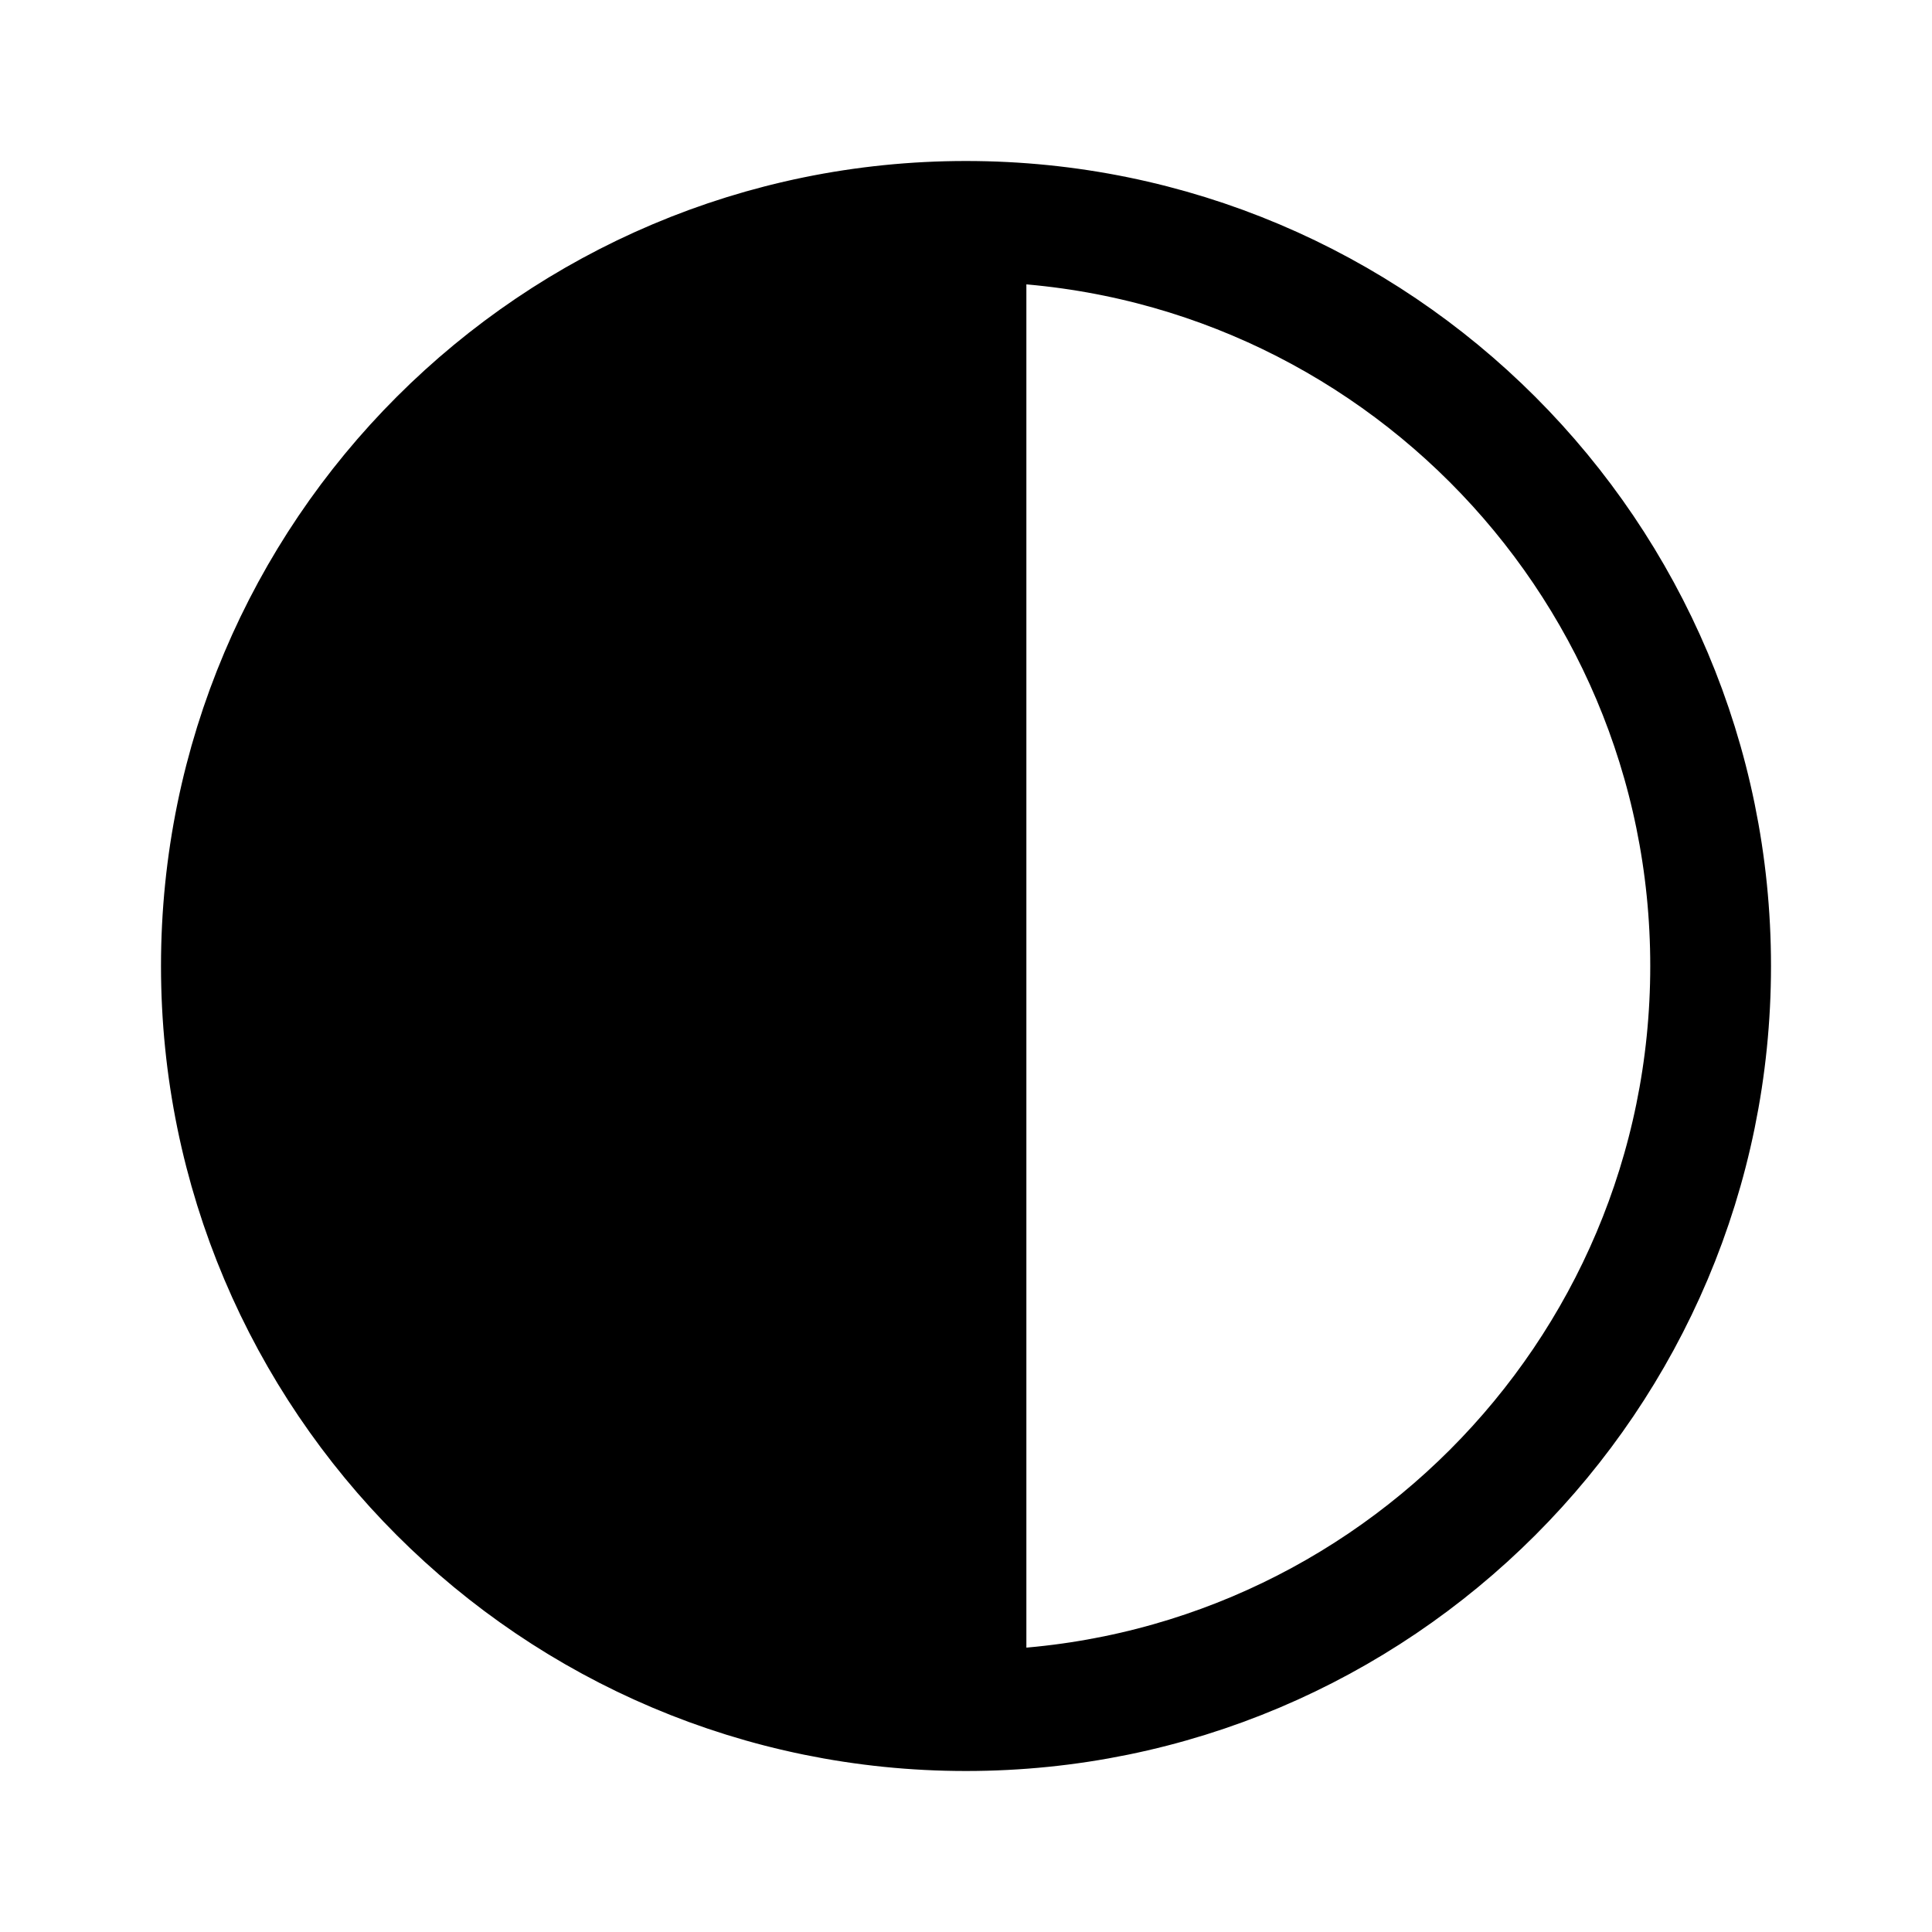
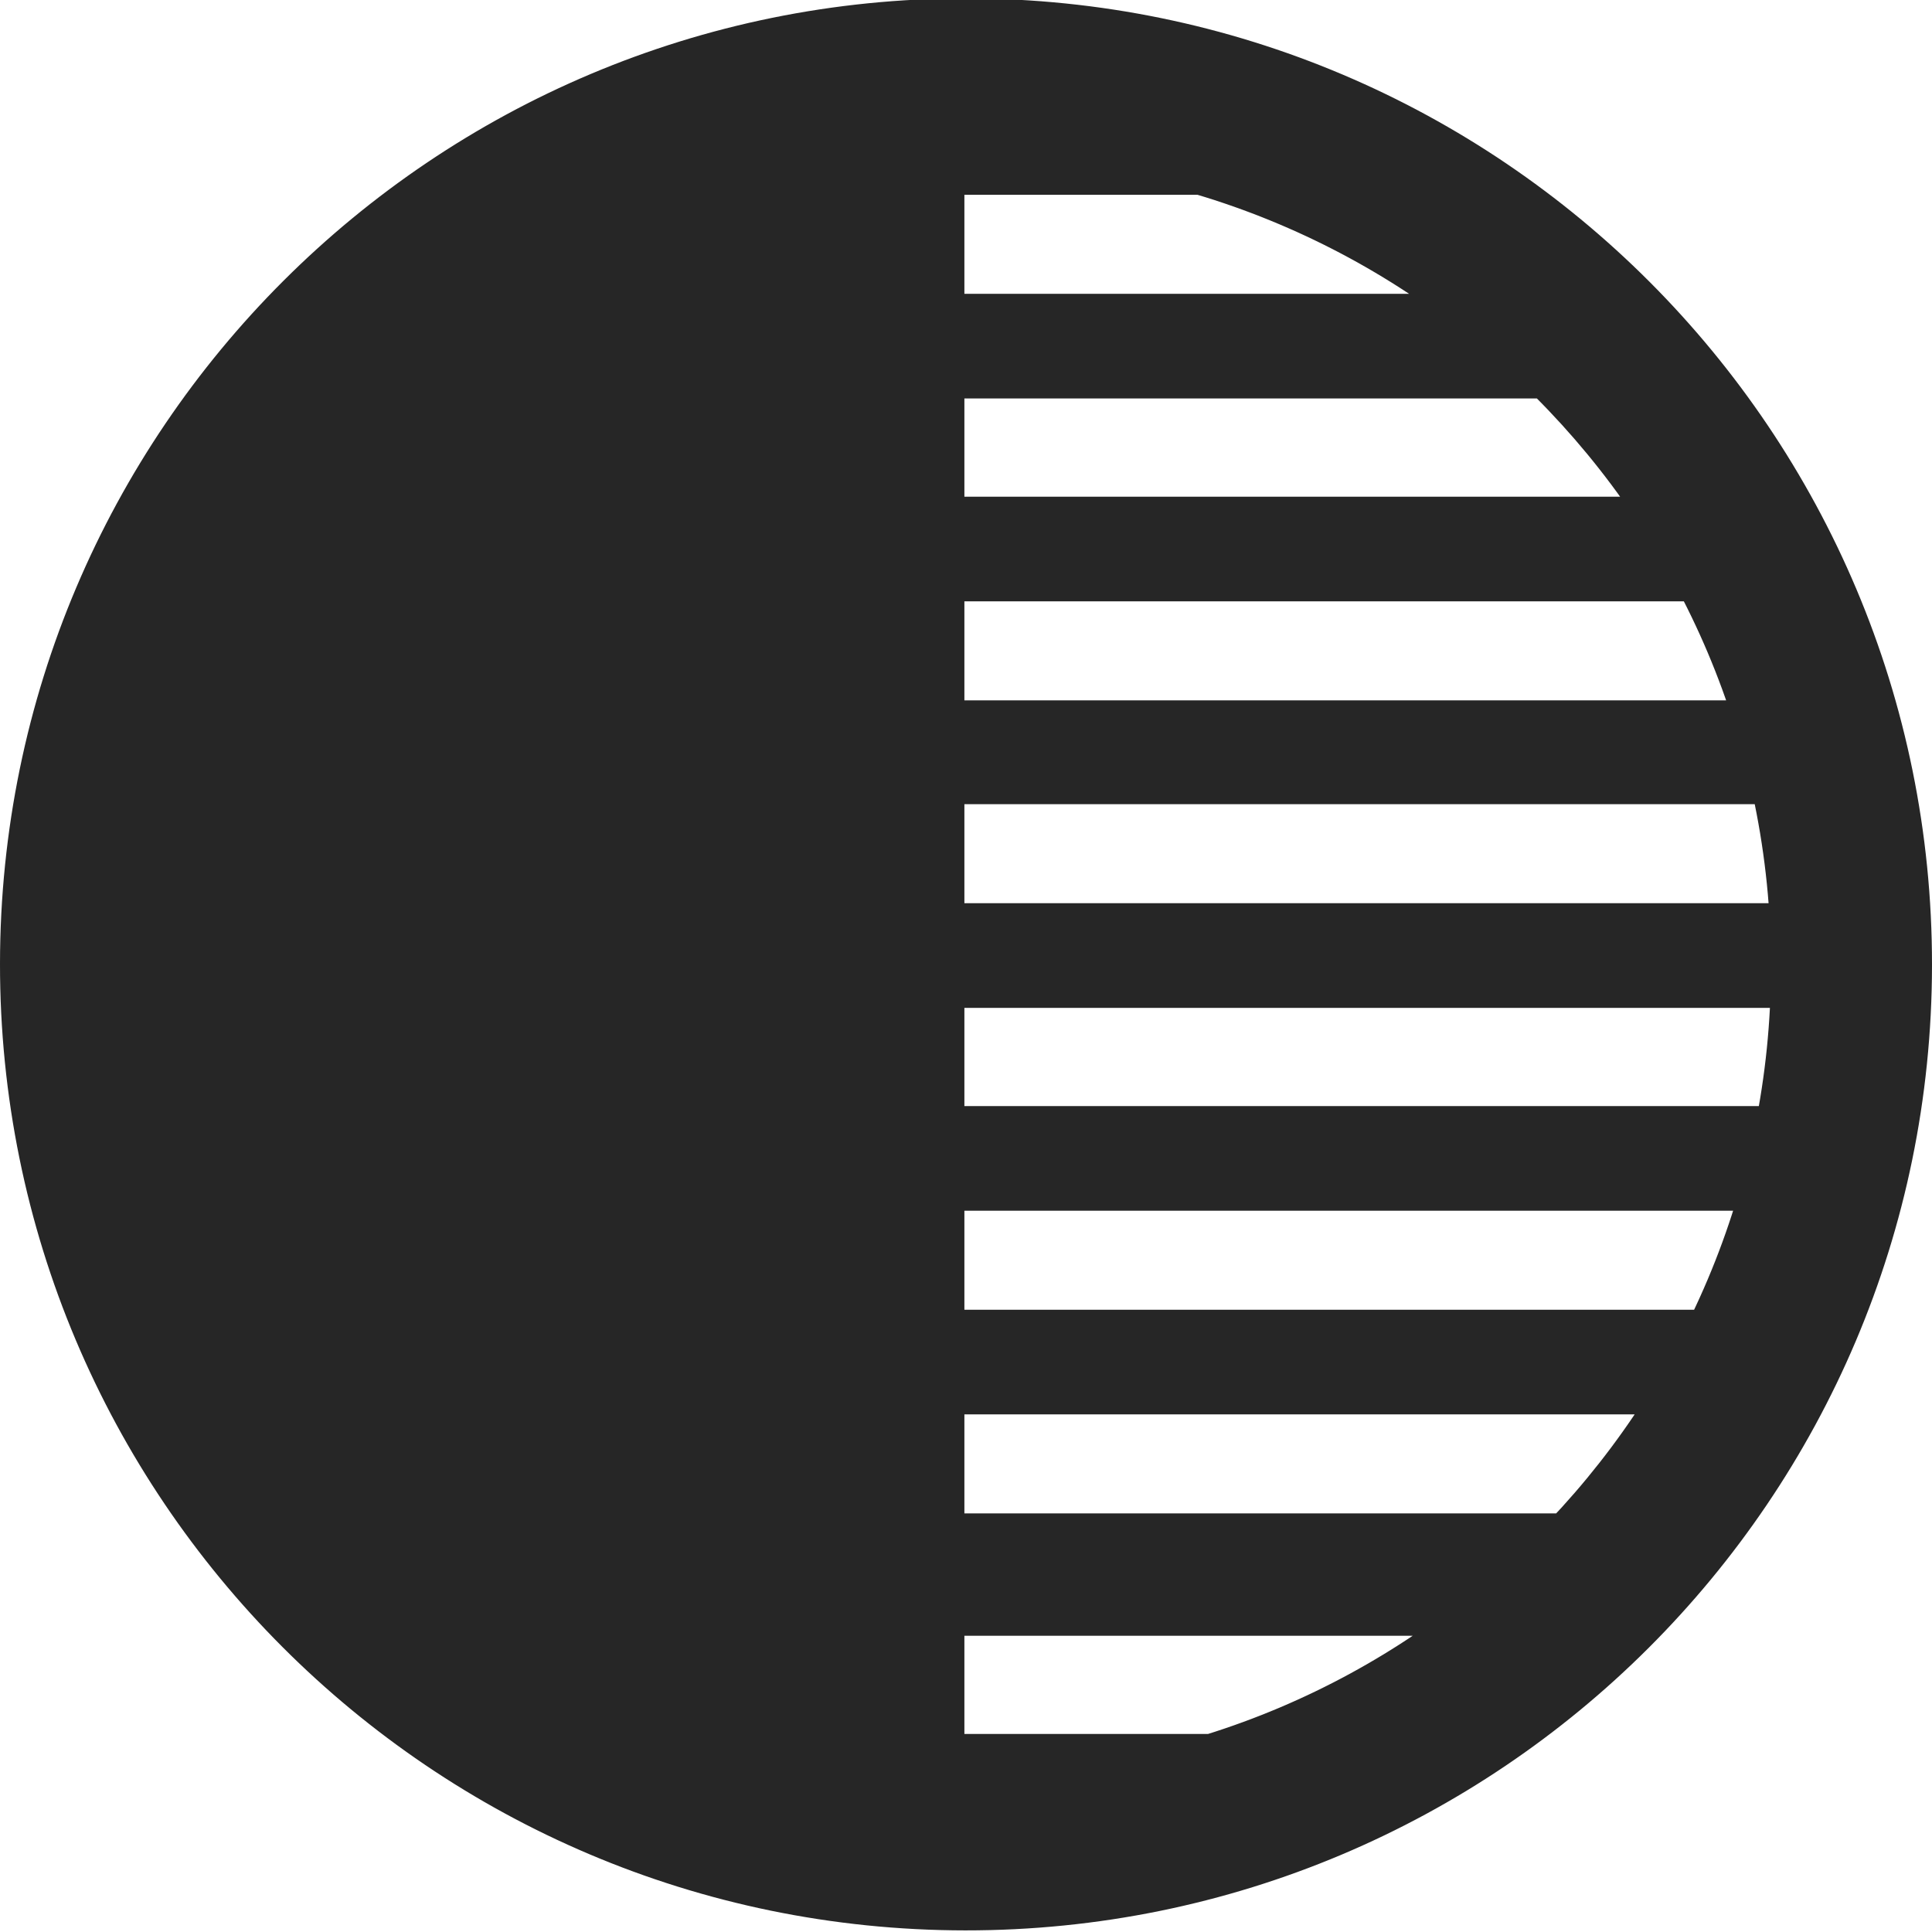
- <svg xmlns="http://www.w3.org/2000/svg" viewBox="0 0 24 24">
-   <g fill="none">
-     <path fill="currentColor" d="M2.75 12A9.25 9.25 0 0 0 12 21.25V2.75A9.25 9.25 0 0 0 2.75 12" />
-     <path stroke="currentColor" stroke-linecap="round" stroke-linejoin="round" stroke-width="1.5" d="M12 21.25a9.25 9.25 0 0 0 0-18.5m0 18.5a9.25 9.25 0 0 1 0-18.5m0 18.5V2.75" />
-   </g>
+ <svg xmlns="http://www.w3.org/2000/svg" fill="currentColor" viewBox="0 0 24 24">
+   <path fill-opacity=".85" d="M1.24 12c0 6.04 4.71 10.75 10.74 10.75V1.23A10.6 10.6 0 0 0 1.24 11.99m10.14-9.57h4.2V.9h-4.2Zm0 2.53h8.53v-1.3h-8.53Zm0 2.52h10.2v-1.3h-10.2Zm0 2.52h11.46V8.7H11.38Zm0 2.53h11.46v-1.3H11.38Zm0 2.52h11.46v-1.3H11.38Zm0 2.53h10.2v-1.3h-10.2Zm0 2.75h8.53V18.8h-8.53Zm0 2.76h4.2v-1.54h-4.2Zm.61.9a12 12 0 1 0 .02-24 12 12 0 0 0-.02 24m0-2A9.97 9.97 0 0 1 2 12a9.99 9.99 0 1 1 20 0 10 10 0 0 1-10 10" />
</svg>
